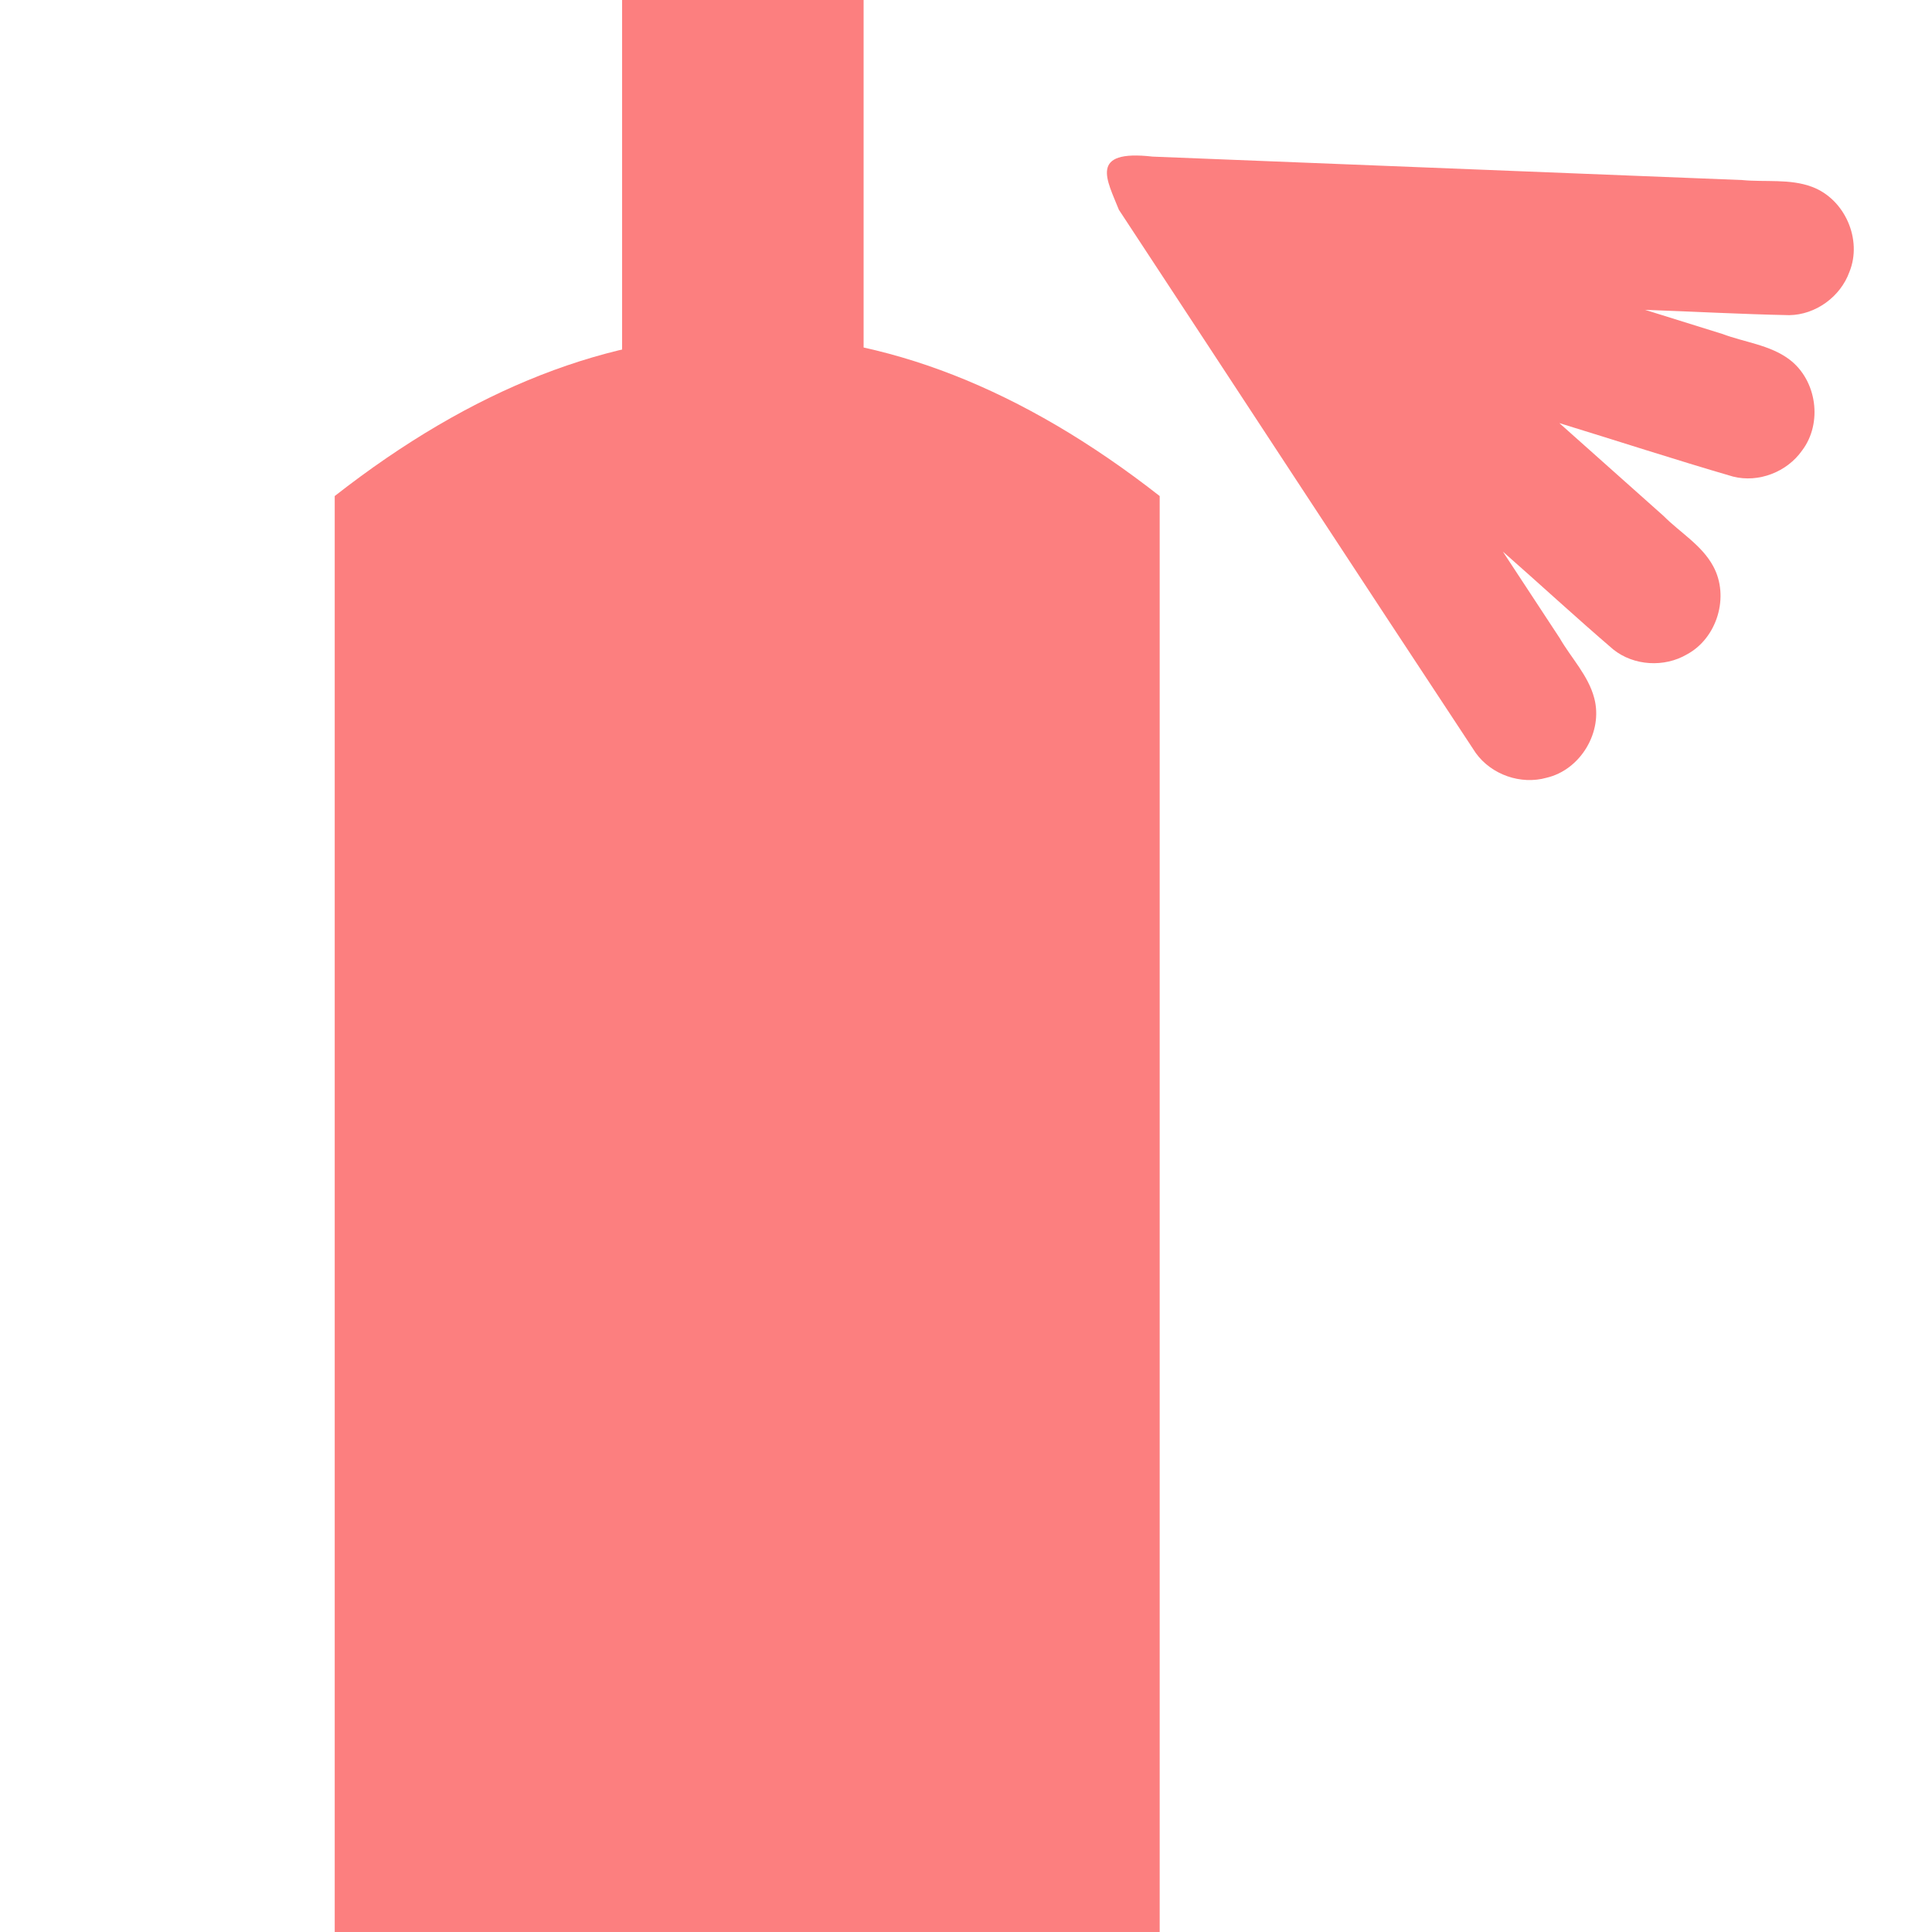
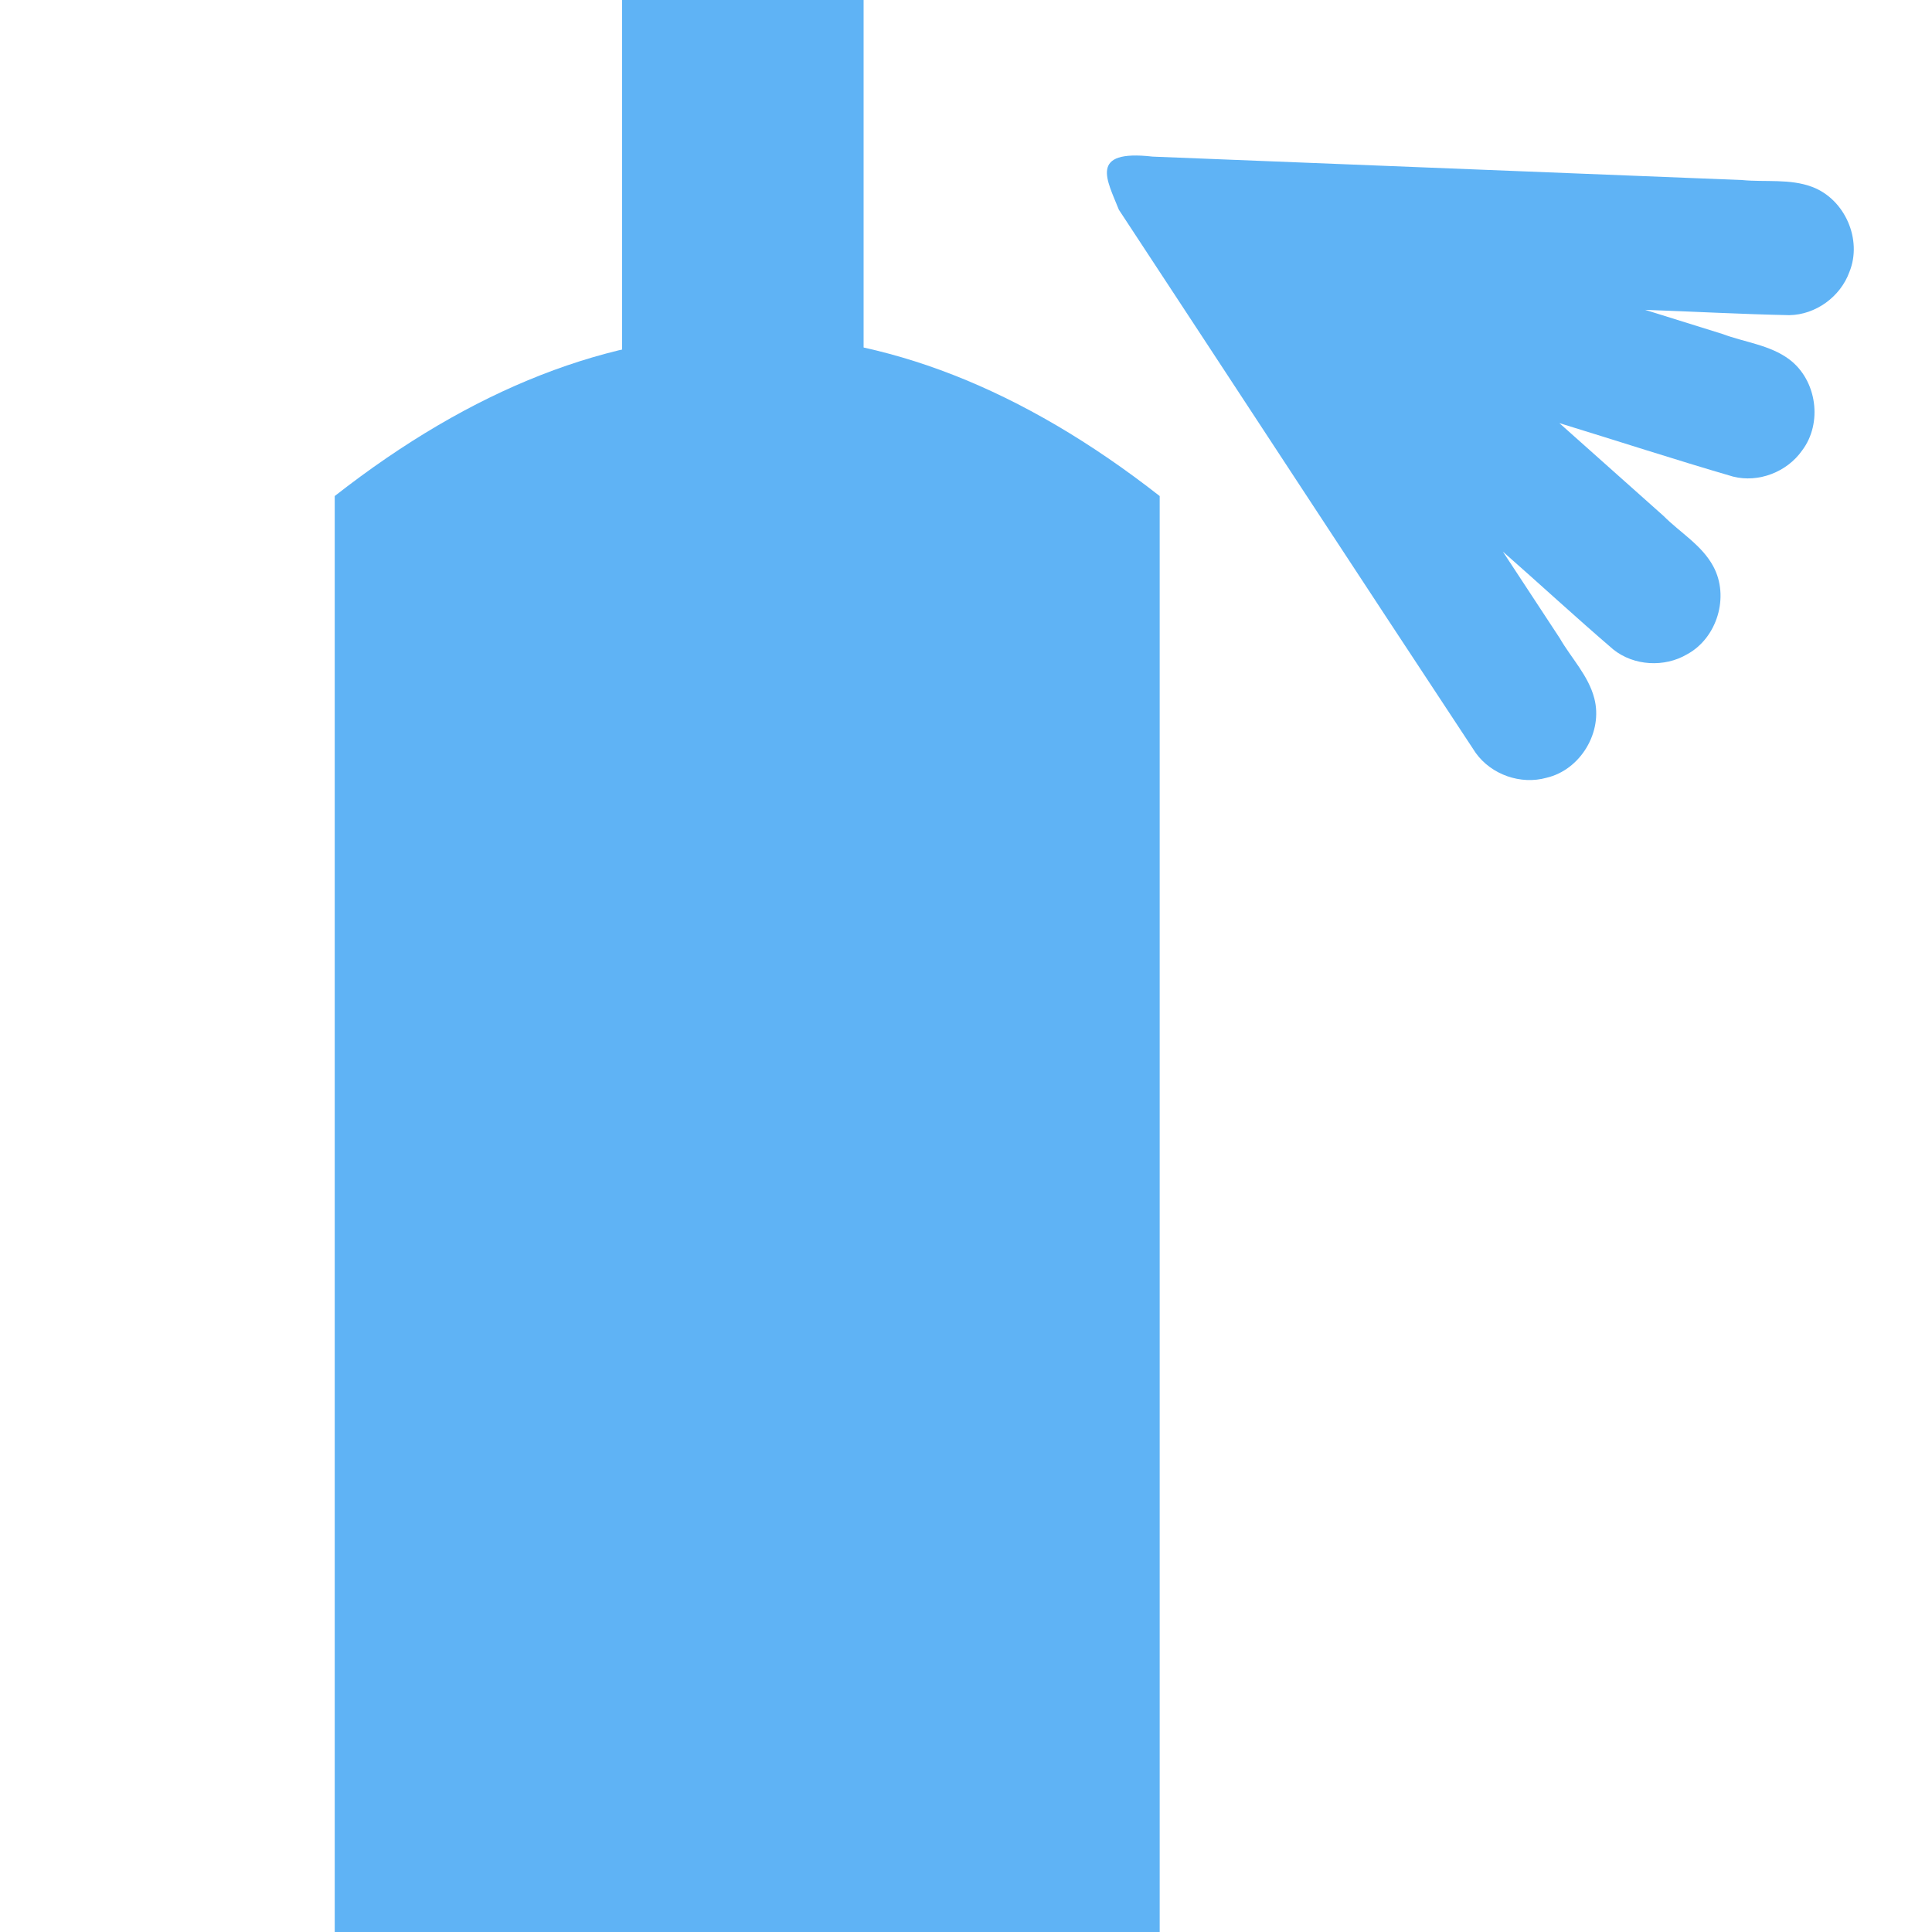
<svg xmlns="http://www.w3.org/2000/svg" width="16" height="16" version="1.1" viewBox="0 0 16 16" id="svg2">
  <defs id="defs10">
    </defs>
-   <path style="color:#000000;fill:#fc7f7f;stroke-width:0.984;stroke-linecap:round;-inkscape-stroke:none;paint-order:stroke fill markers" d="m 9.604,4.108 c -2.277,-1.782 -4.555,-1.782 -6.832,0 V 16 h 6.832 z" id="rect5998" />
-   <rect style="fill:#fc7f7f;stroke-width:1.988;stroke-linecap:round;paint-order:stroke fill markers" id="rect18851" width="2" height="3.505" x="5.152" y="-6.6613381e-16" />
-   <path id="rect21898" style="color:#000000;fill:#fc7f7f;stroke-width:0.82;stroke-linecap:round;-inkscape-stroke:none;paint-order:stroke fill markers" d="m 9.266,1.737 c 0.986,1.499 1.967,3.001 2.955,4.498 0.13,0.181 0.373,0.266 0.587,0.206 C 13.09,6.375 13.277,6.061 13.203,5.782 13.154,5.594 13.012,5.45 12.917,5.285 L 12.446,4.568 c 0.306,0.269 0.606,0.546 0.915,0.811 0.17,0.136 0.423,0.15 0.61,0.04 C 14.221,5.284 14.324,4.941 14.189,4.691 14.095,4.515 13.914,4.411 13.777,4.273 l -0.863,-0.769 c 0.48,0.147 0.958,0.303 1.439,0.443 0.211,0.053 0.446,-0.038 0.571,-0.216 0.172,-0.227 0.123,-0.582 -0.105,-0.754 C 14.658,2.856 14.448,2.835 14.262,2.765 L 13.624,2.566 c 0.398,0.014 0.796,0.036 1.194,0.044 0.219,-0.003 0.424,-0.153 0.498,-0.358 0.109,-0.267 -0.037,-0.602 -0.308,-0.704 -0.185,-0.07 -0.388,-0.038 -0.582,-0.057 L 9.546,1.297 C 9.012,1.236 9.169,1.492 9.266,1.737 Z" />
+   <path style="color:#000000;fill:#5fb3f5;stroke-width:0.984;stroke-linecap:round;-inkscape-stroke:none;paint-order:stroke fill markers" d="m 9.604,4.108 c -2.277,-1.782 -4.555,-1.782 -6.832,0 V 16 h 6.832 z" id="rect5998" />
+   <rect style="fill:#5fb3f5;stroke-width:1.988;stroke-linecap:round;paint-order:stroke fill markers" id="rect18851" width="2" height="3.505" x="5.152" y="-6.6613381e-16" />
+   <path id="rect21898" style="color:#000000;fill:#5fb3f5;stroke-width:0.82;stroke-linecap:round;-inkscape-stroke:none;paint-order:stroke fill markers" d="m 9.266,1.737 c 0.986,1.499 1.967,3.001 2.955,4.498 0.13,0.181 0.373,0.266 0.587,0.206 C 13.09,6.375 13.277,6.061 13.203,5.782 13.154,5.594 13.012,5.45 12.917,5.285 L 12.446,4.568 c 0.306,0.269 0.606,0.546 0.915,0.811 0.17,0.136 0.423,0.15 0.61,0.04 C 14.221,5.284 14.324,4.941 14.189,4.691 14.095,4.515 13.914,4.411 13.777,4.273 l -0.863,-0.769 c 0.48,0.147 0.958,0.303 1.439,0.443 0.211,0.053 0.446,-0.038 0.571,-0.216 0.172,-0.227 0.123,-0.582 -0.105,-0.754 C 14.658,2.856 14.448,2.835 14.262,2.765 L 13.624,2.566 c 0.398,0.014 0.796,0.036 1.194,0.044 0.219,-0.003 0.424,-0.153 0.498,-0.358 0.109,-0.267 -0.037,-0.602 -0.308,-0.704 -0.185,-0.07 -0.388,-0.038 -0.582,-0.057 L 9.546,1.297 C 9.012,1.236 9.169,1.492 9.266,1.737 Z" />
</svg>
